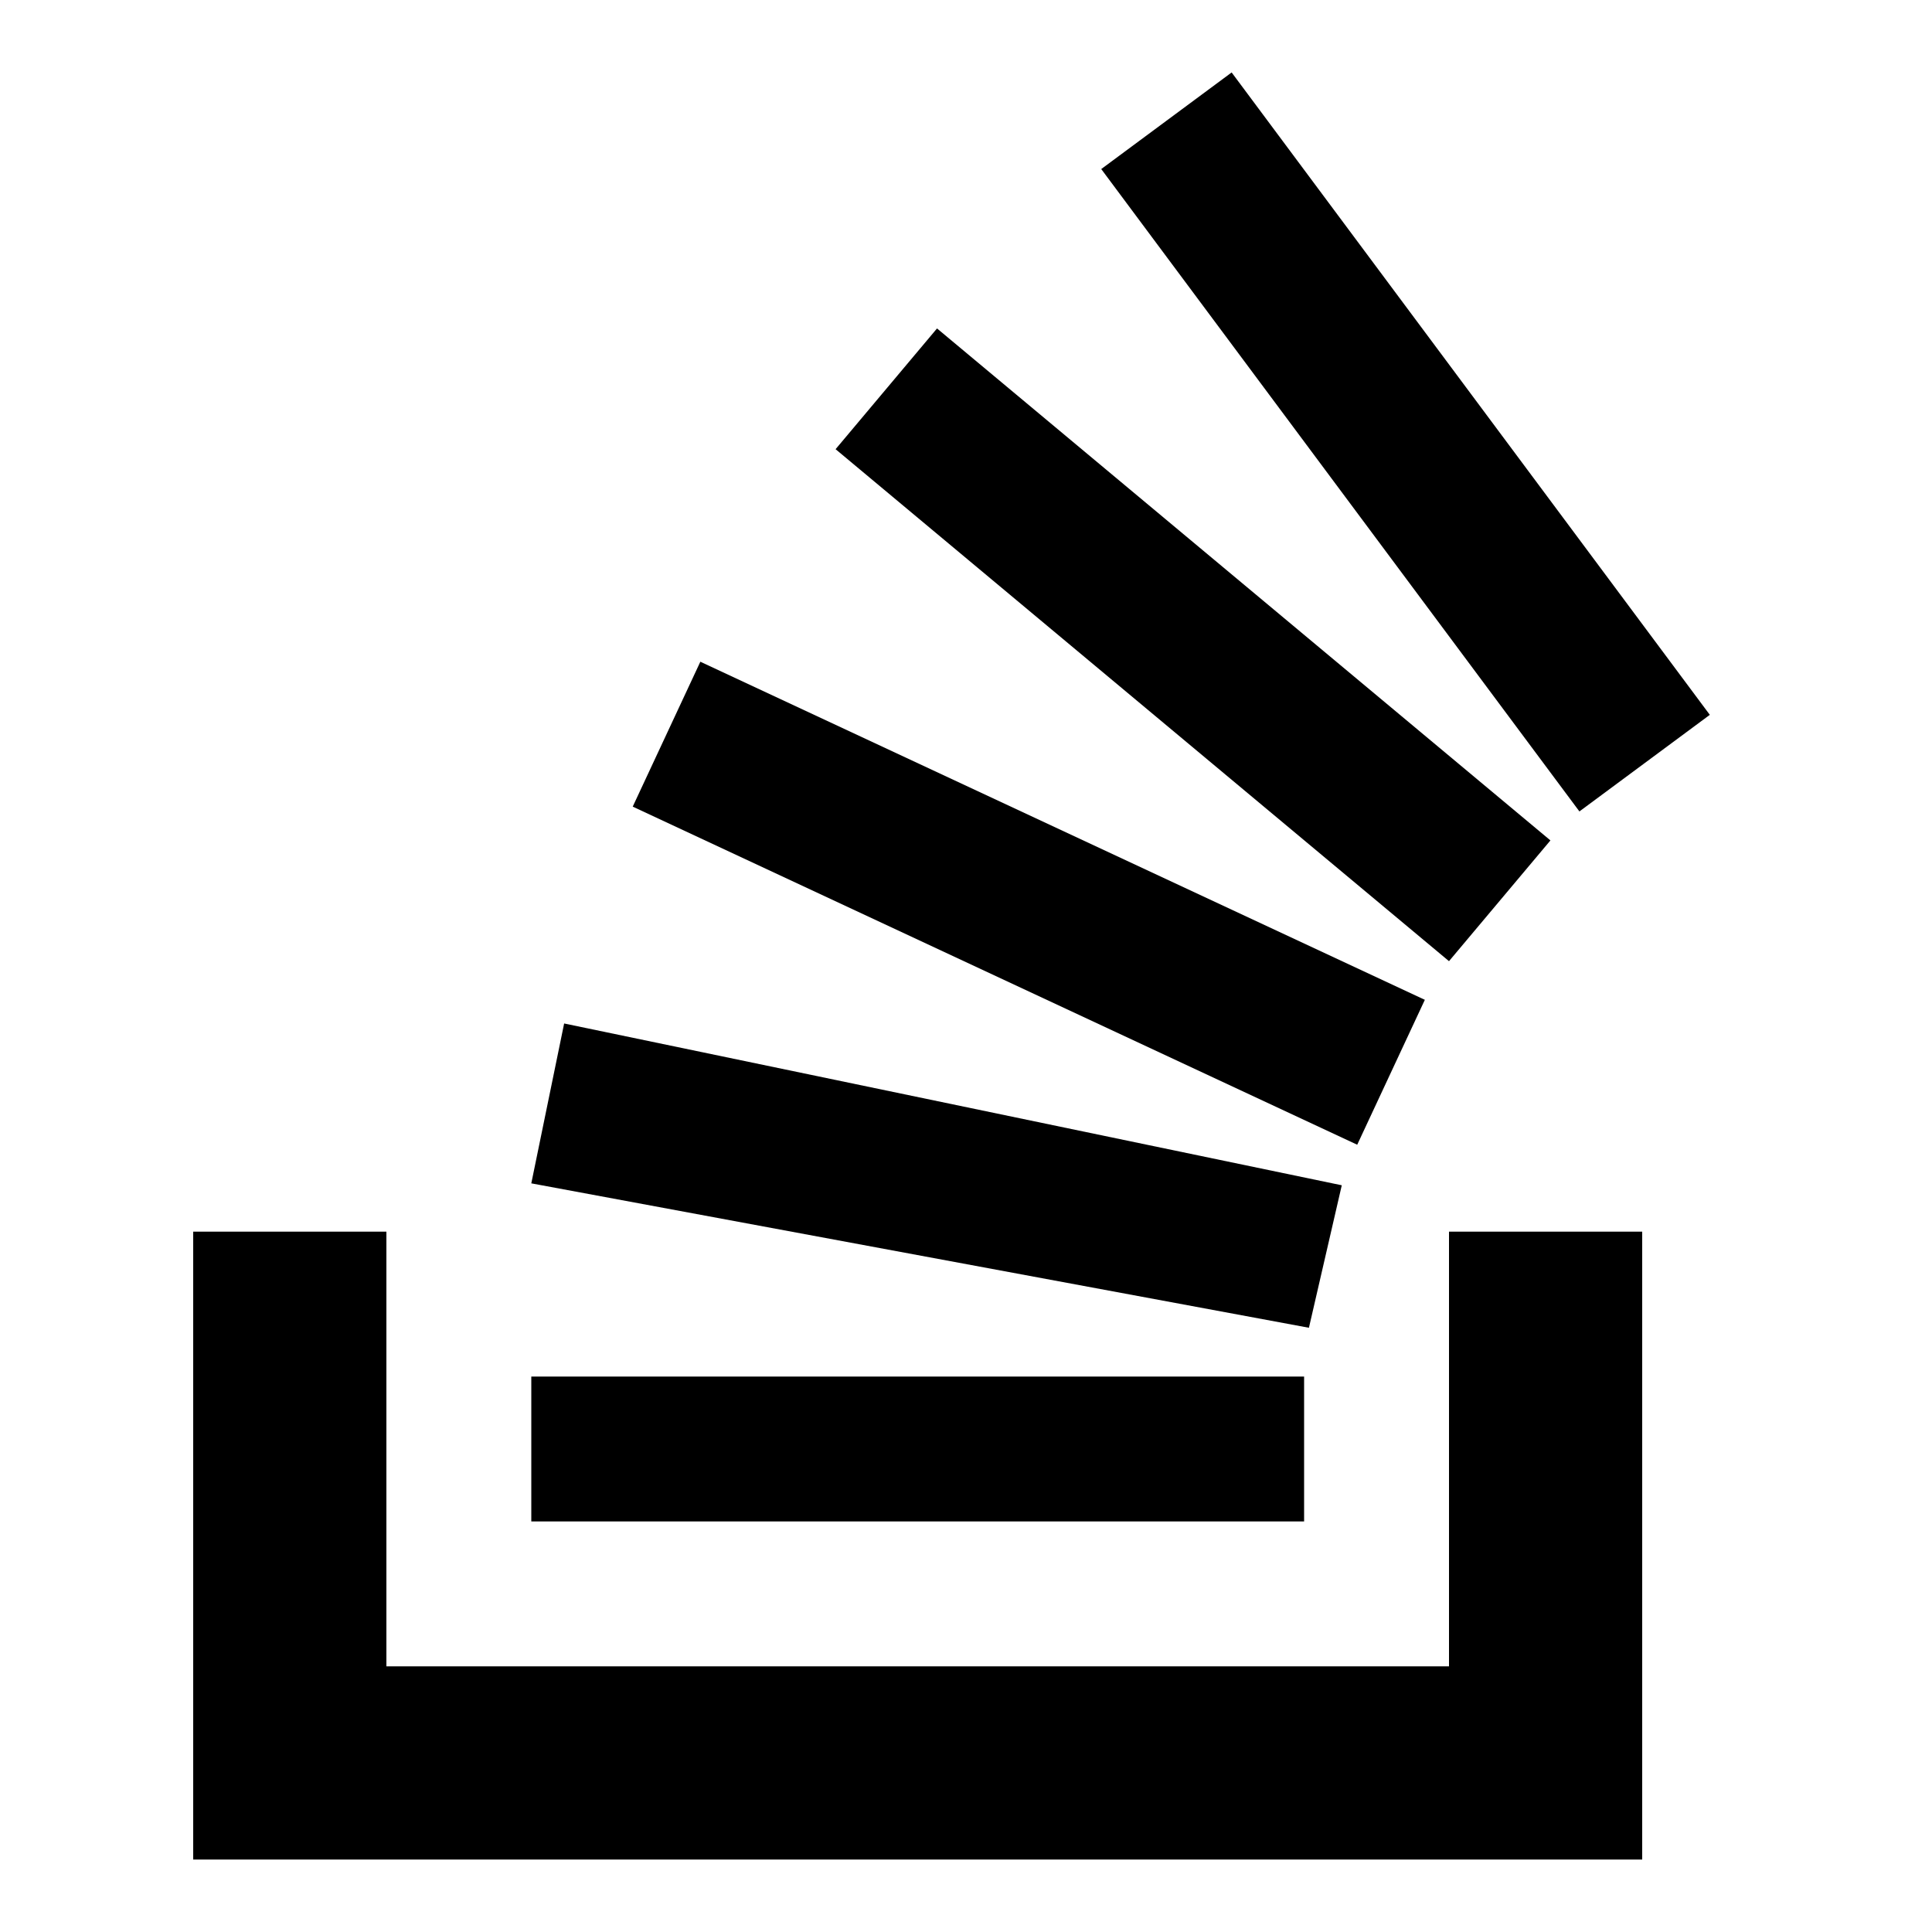
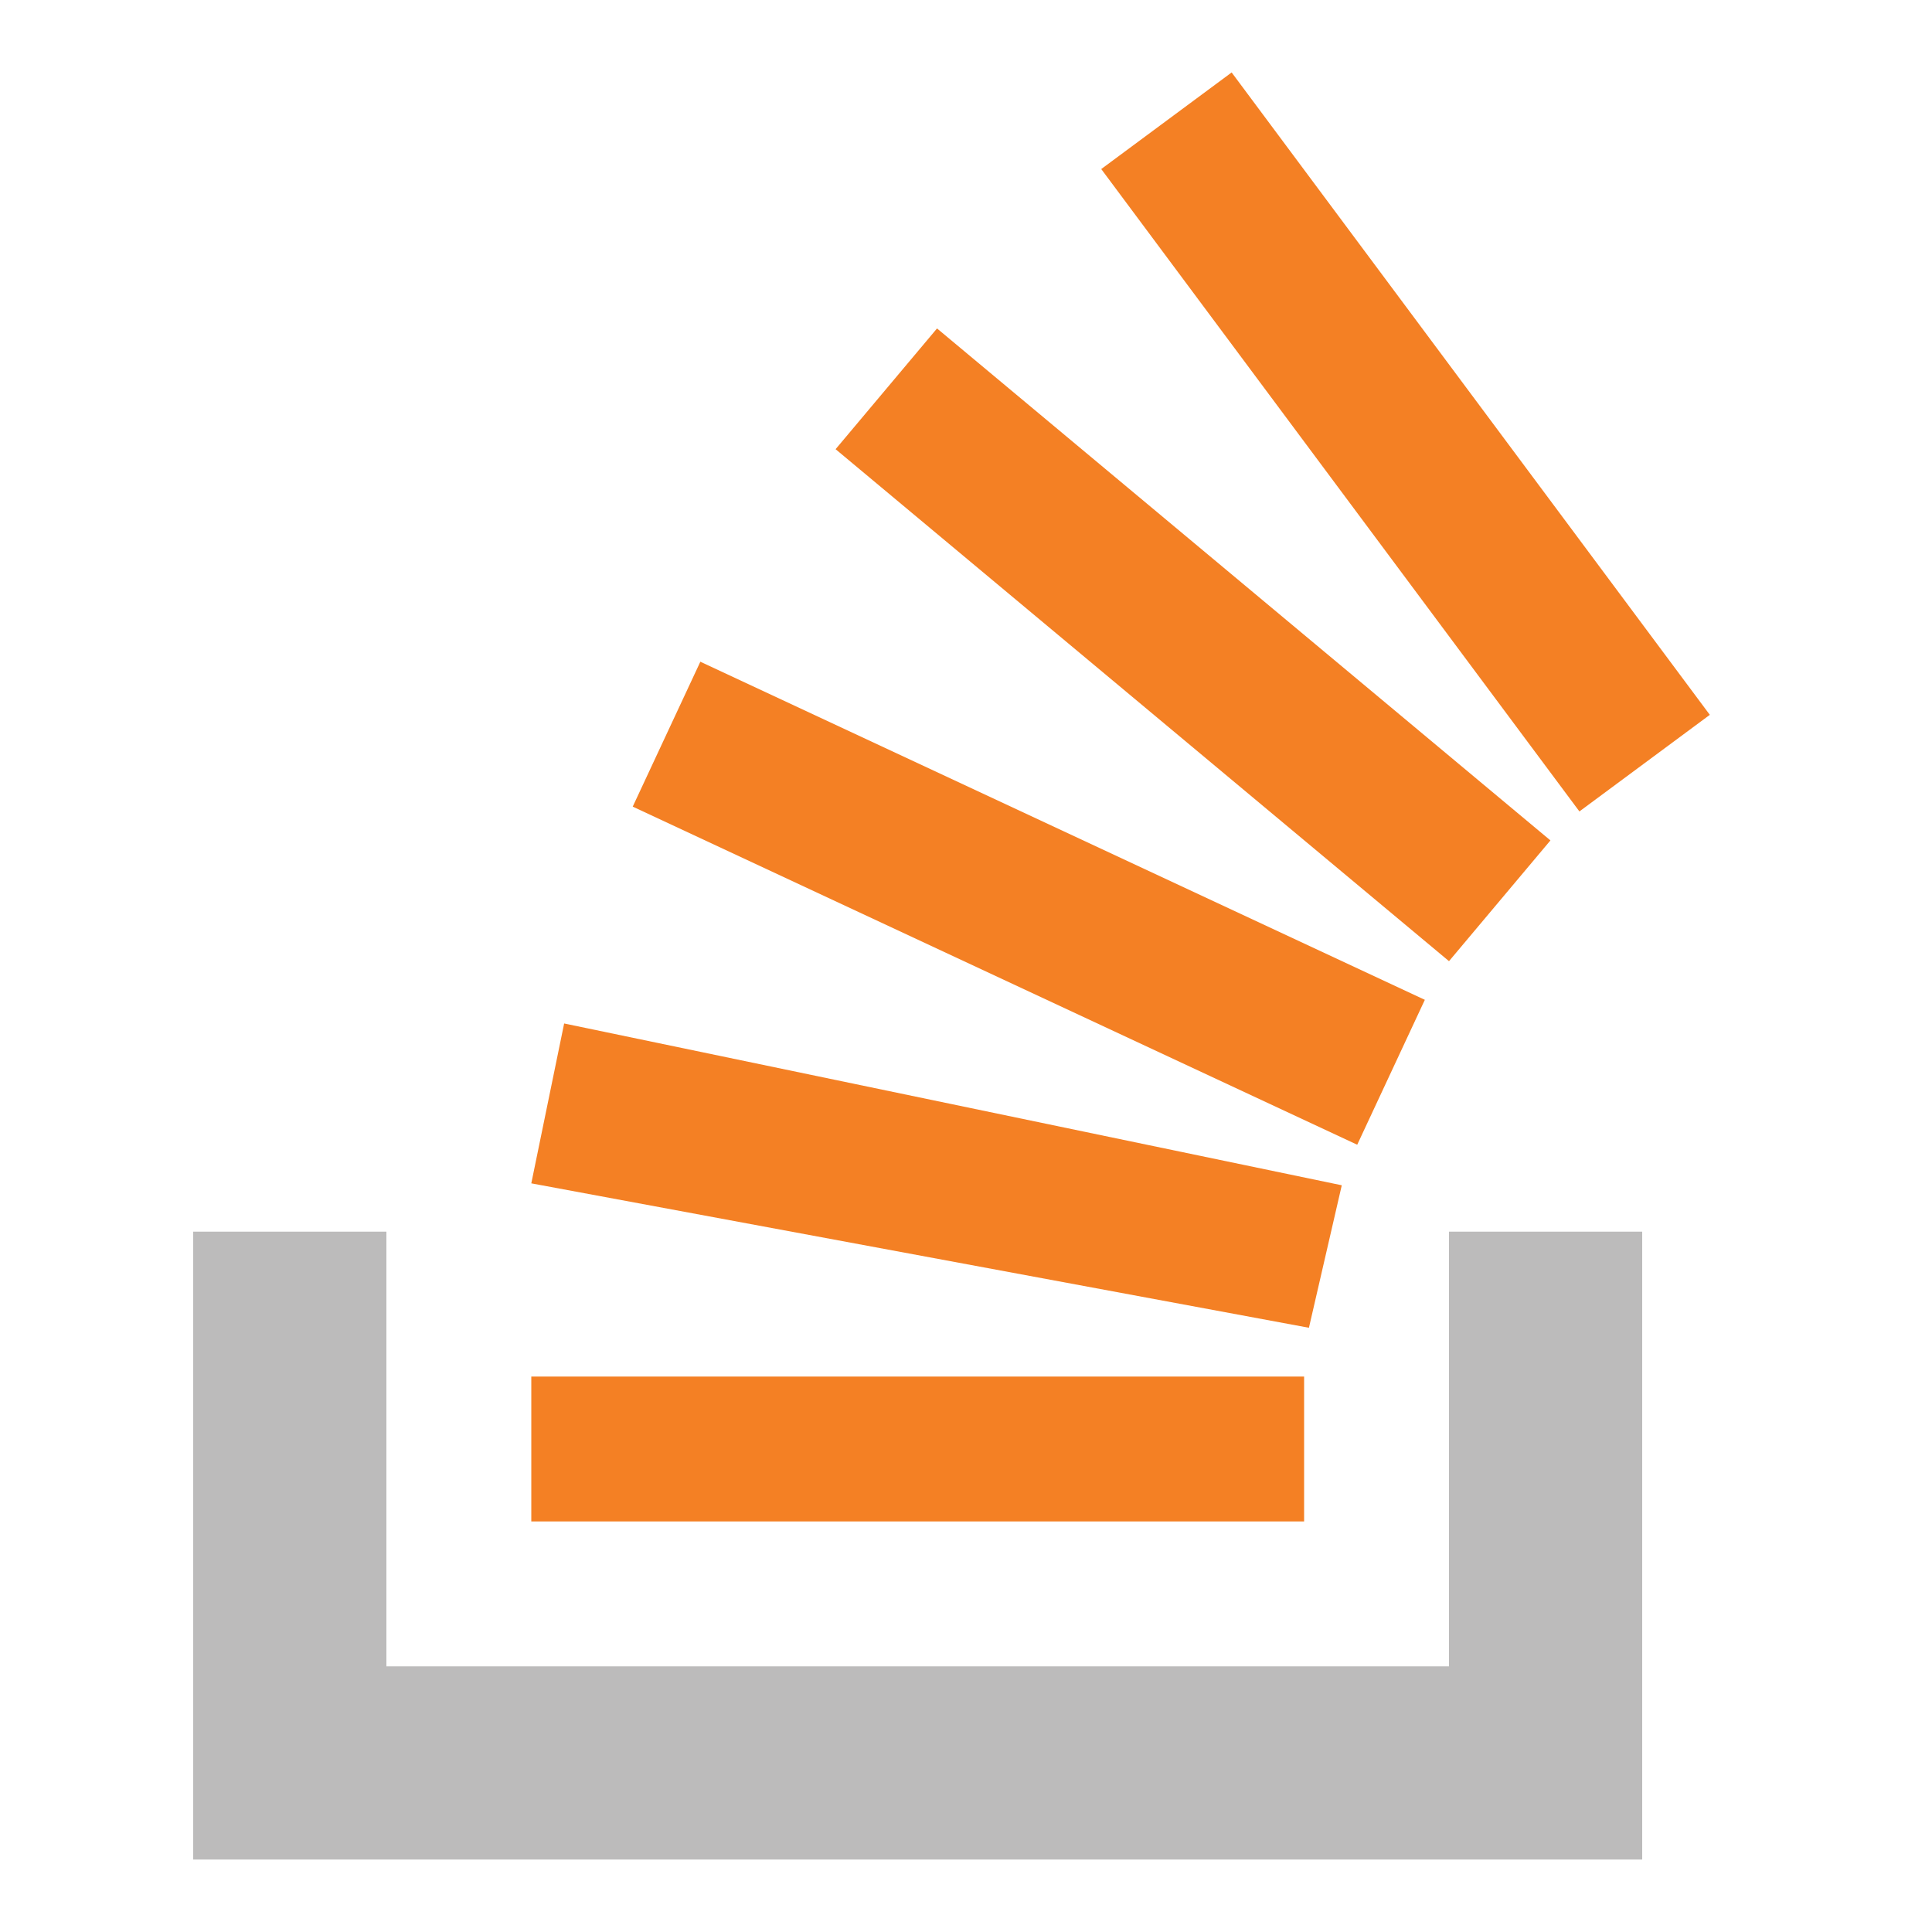
<svg xmlns="http://www.w3.org/2000/svg" viewBox="-4 -1.5 40 40" width="256" height="256">
-   <path d="M26 33v-9h4v13H0V24h4v9h22z" />
-   <path d="M21.5 0l-2.7 2 9.9 13.3 2.7-2L21.5 0zM26 18.4L13.3 7.8l2.1-2.5 12.7 10.6-2.1 2.5zM9.1 15.2l15 7 1.4-3-15-7-1.4 3zm14 10.79l.68-2.95-16.1-3.35L7 23l16.1 2.99zM23 30H7v-3h16v3z" />
+   <path d="M26 33v-9h4v13H0V24h4v9h22Z" fill="#bcbbbb" />
+   <path d="m21.5 0-2.7 2 9.9 13.3 2.7-2L21.5 0ZM26 18.4 13.3 7.8l2.1-2.5 12.7 10.6-2.1 2.5ZM9.1 15.2l15 7 1.4-3-15-7-1.4 3Zm14 10.79.68-2.95-16.1-3.35L7 23l16.1 2.99ZM23 30H7v-3h16v3Z" fill="#f48024" />
</svg>
